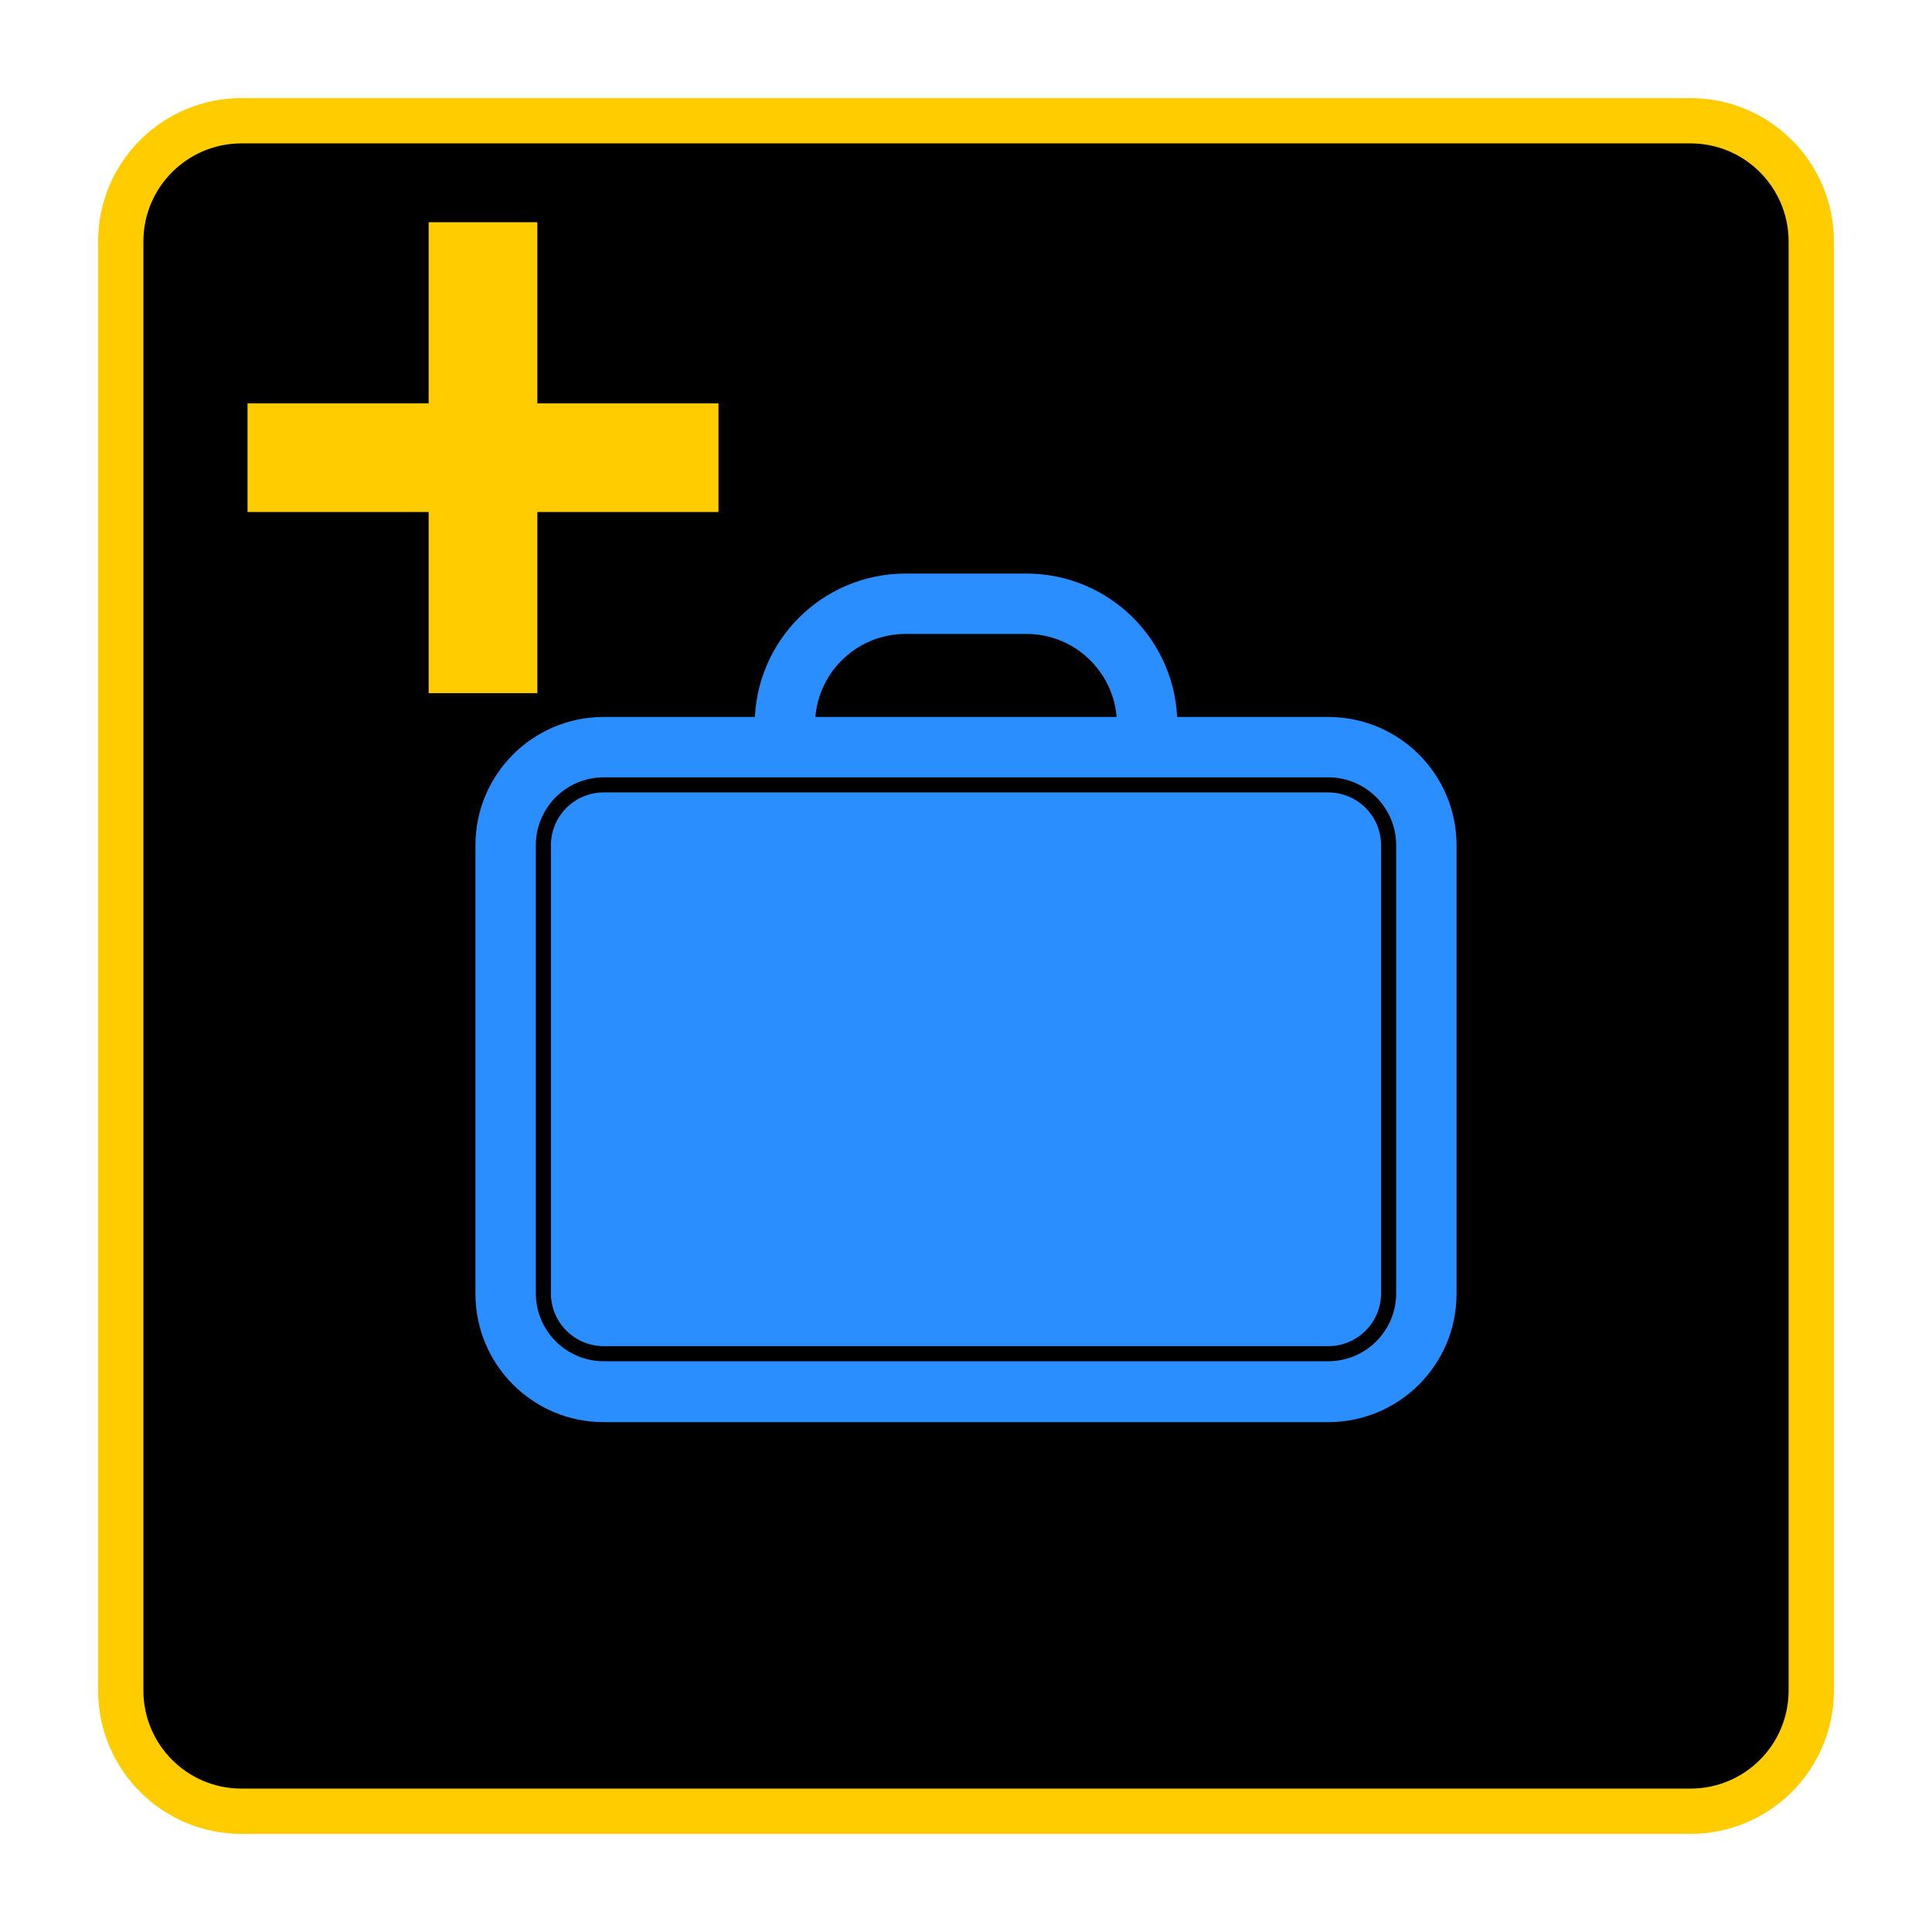
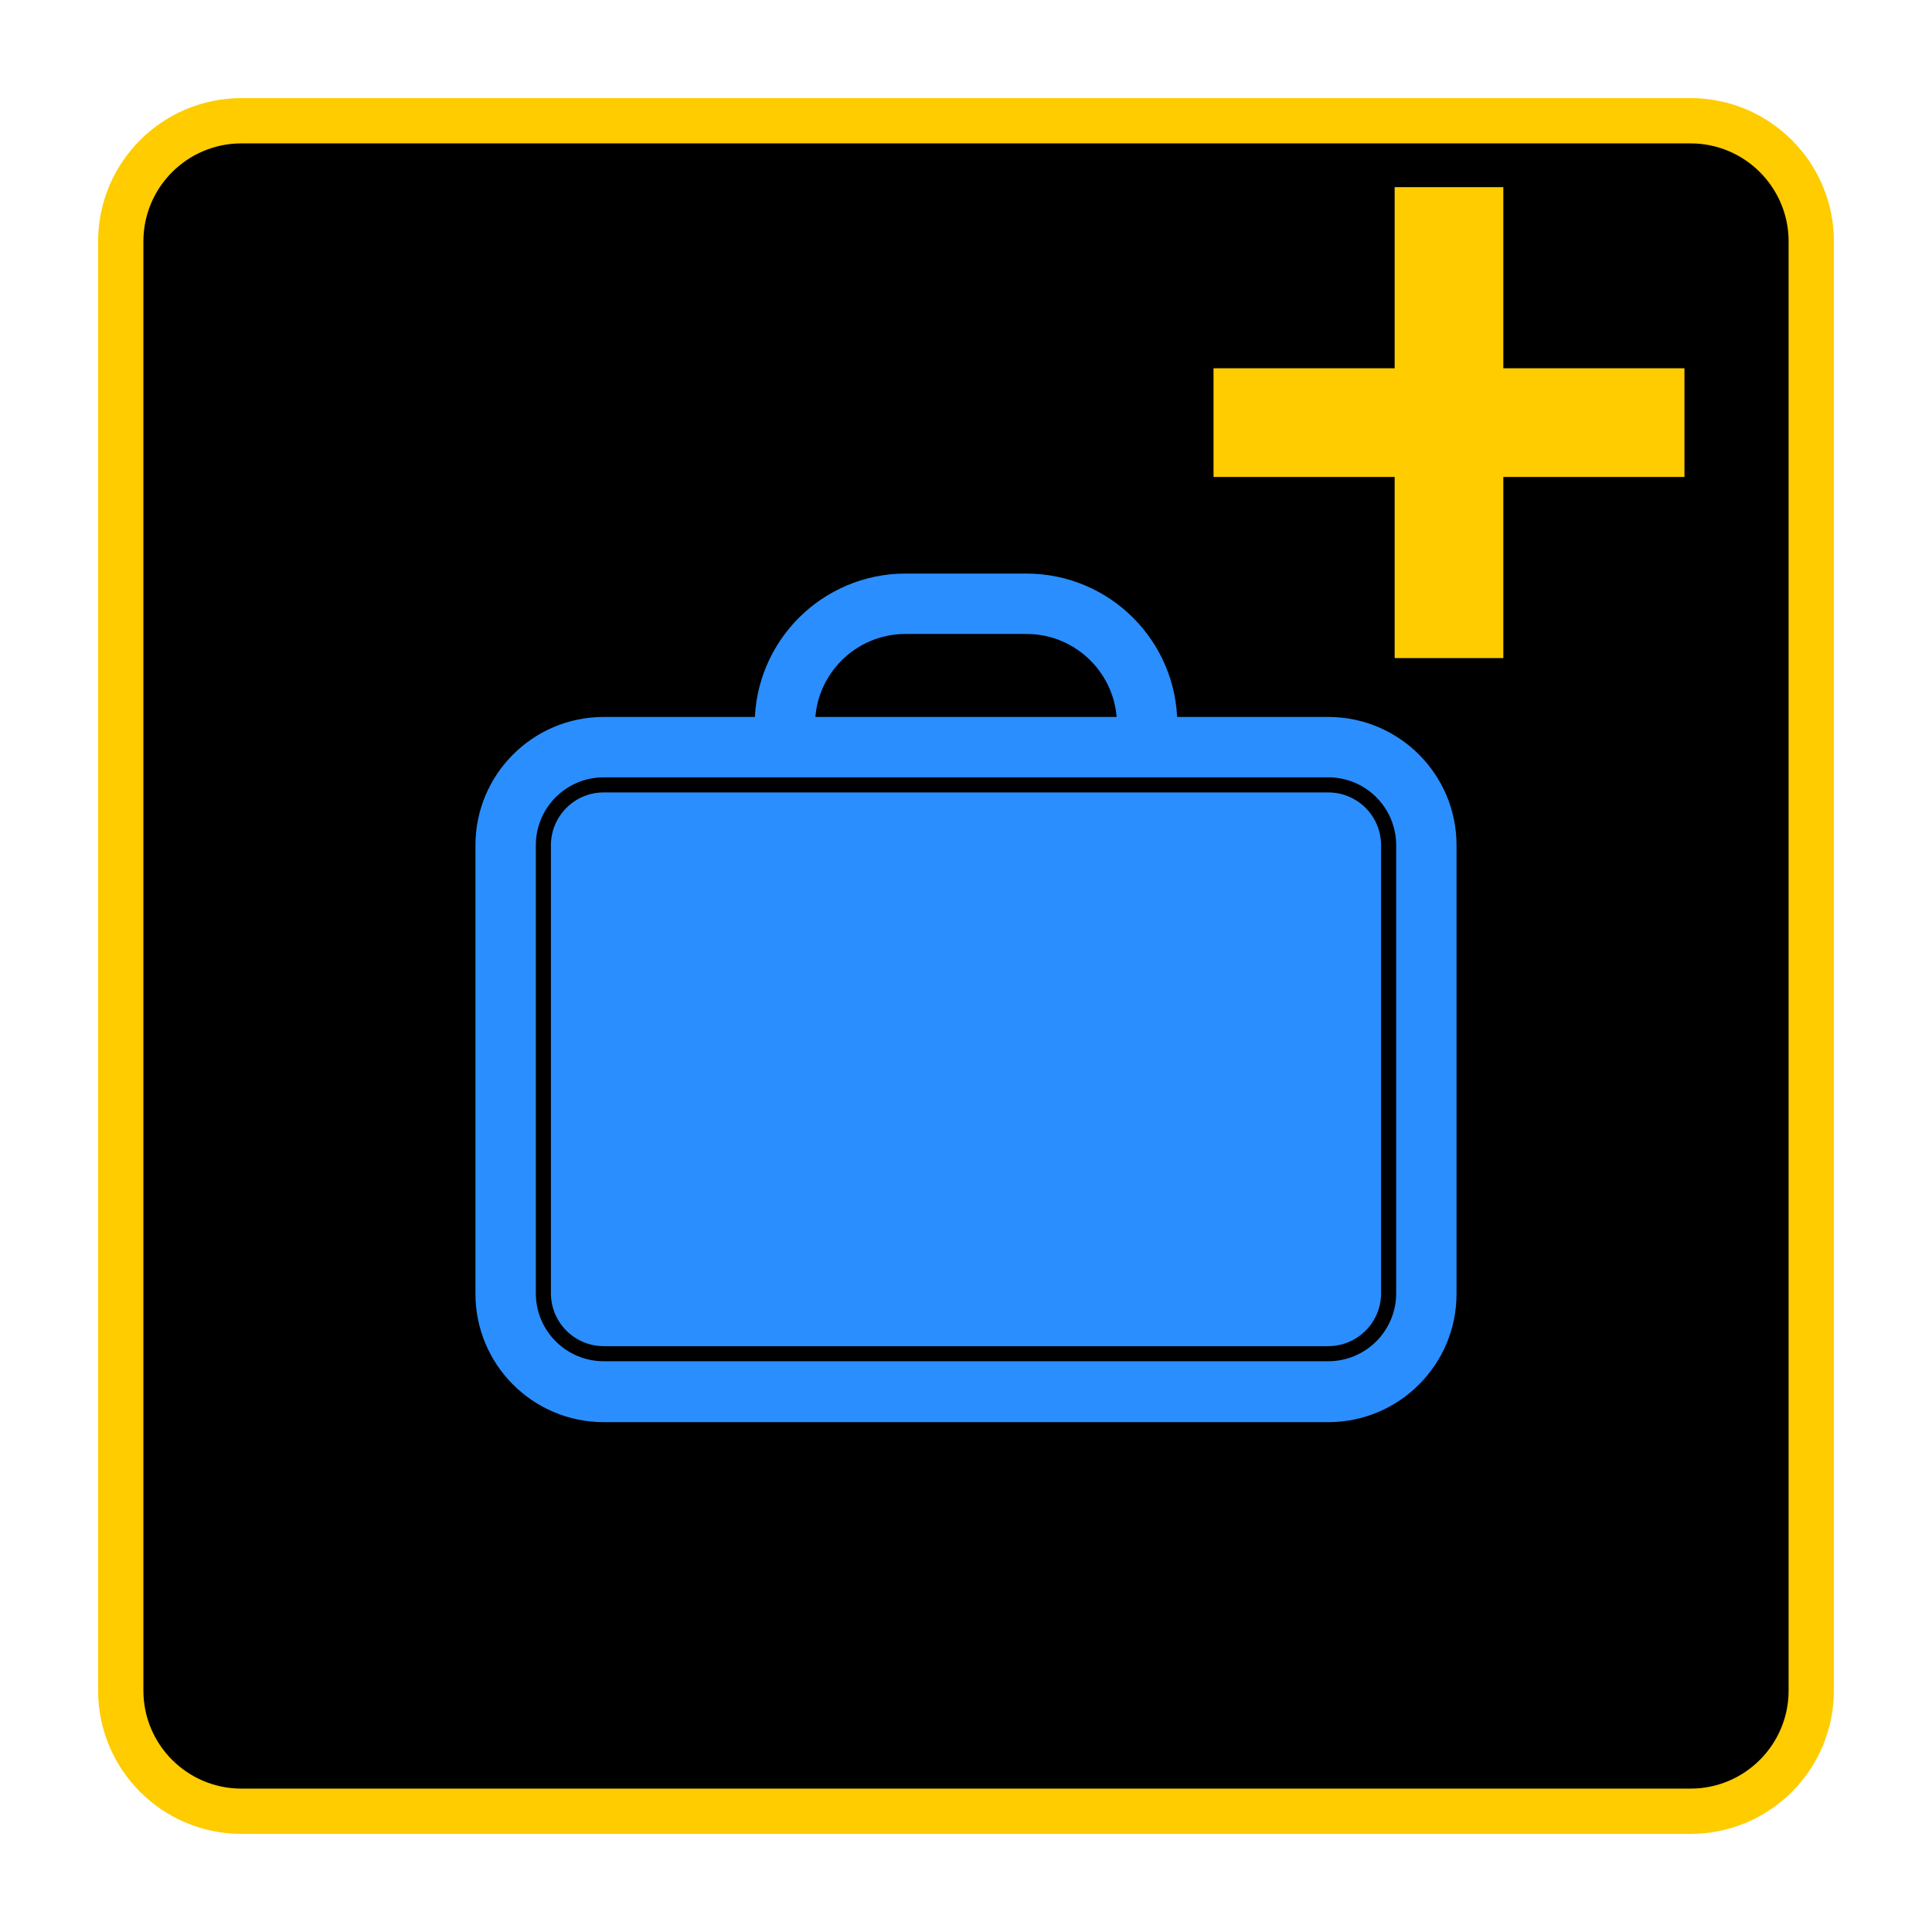
<svg xmlns="http://www.w3.org/2000/svg" width="512" height="512" viewBox="0 0 135.467 135.467" version="1.1" id="svg8">
  <defs id="defs2" />
  <g id="layer1">
    <g id="g16" transform="matrix(0.8,0,0,0.8,14,14)">
      <rect style="fill:#000000;stroke:#ffcc00;stroke-width:3.969;stroke-linecap:round;stroke-linejoin:round;stroke-miterlimit:4;stroke-dasharray:none;paint-order:markers fill stroke;stop-color:#000000;stroke-opacity:1" id="rect1388" width="148.167" height="148.167" x="-6.917" y="-6.917" ry="10.583" rx="10.583" />
-       <path style="fill:#ffcc00;stroke:none;stroke-width:0.794;stroke-linecap:round;stroke-linejoin:round;stroke-miterlimit:4;stroke-dasharray:none;paint-order:markers fill stroke;stop-color:#000000;fill-opacity:1" d="M 4.196,17.852 H 20.071 V 1.977 h 9.525 V 17.852 h 15.875 v 9.525 H 29.596 v 15.875 h -9.525 V 27.377 H 4.196 Z" id="path193" />
+       <path style="fill:#ffcc00;fill-opacity:1;stroke:none;stroke-width:0.794;stroke-linecap:round;stroke-linejoin:round;stroke-miterlimit:4;stroke-dasharray:none;paint-order:markers fill stroke;stop-color:#000000" d="M 88.862,14.779 H 104.737 V -1.096 h 9.525 V 14.779 h 15.875 v 9.525 h -15.875 v 15.875 h -9.525 V 24.304 H 88.862 Z" id="path193" />
      <rect style="fill:#000000;stroke:#2a8eff;stroke-width:5.292;stroke-linecap:round;stroke-linejoin:round;paint-order:markers fill stroke;stop-color:#000000;stroke-miterlimit:4;stroke-dasharray:none;stroke-opacity:1" id="rect53" width="31.75" height="24.442" x="51.292" y="35.417" rx="10.583" ry="10.583" />
      <rect style="fill:#2a8eff;stroke:#2a8eff;stroke-width:1.323;stroke-linecap:round;stroke-linejoin:round;paint-order:markers fill stroke;stop-color:#000000;fill-opacity:1;stroke-miterlimit:4;stroke-dasharray:none;stroke-opacity:1" id="rect51" width="84.667" height="60.485" x="24.833" y="46" rx="10.583" ry="10.583" />
      <rect style="fill:none;stroke:#000000;stroke-width:1.323;stroke-linecap:round;stroke-linejoin:round;stroke-miterlimit:4;stroke-dasharray:none;paint-order:markers fill stroke;stop-color:#000000" id="rect1016" width="74.083" height="49.855" x="30.125" y="51.292" rx="5.292" ry="5.292" />
    </g>
  </g>
</svg>
